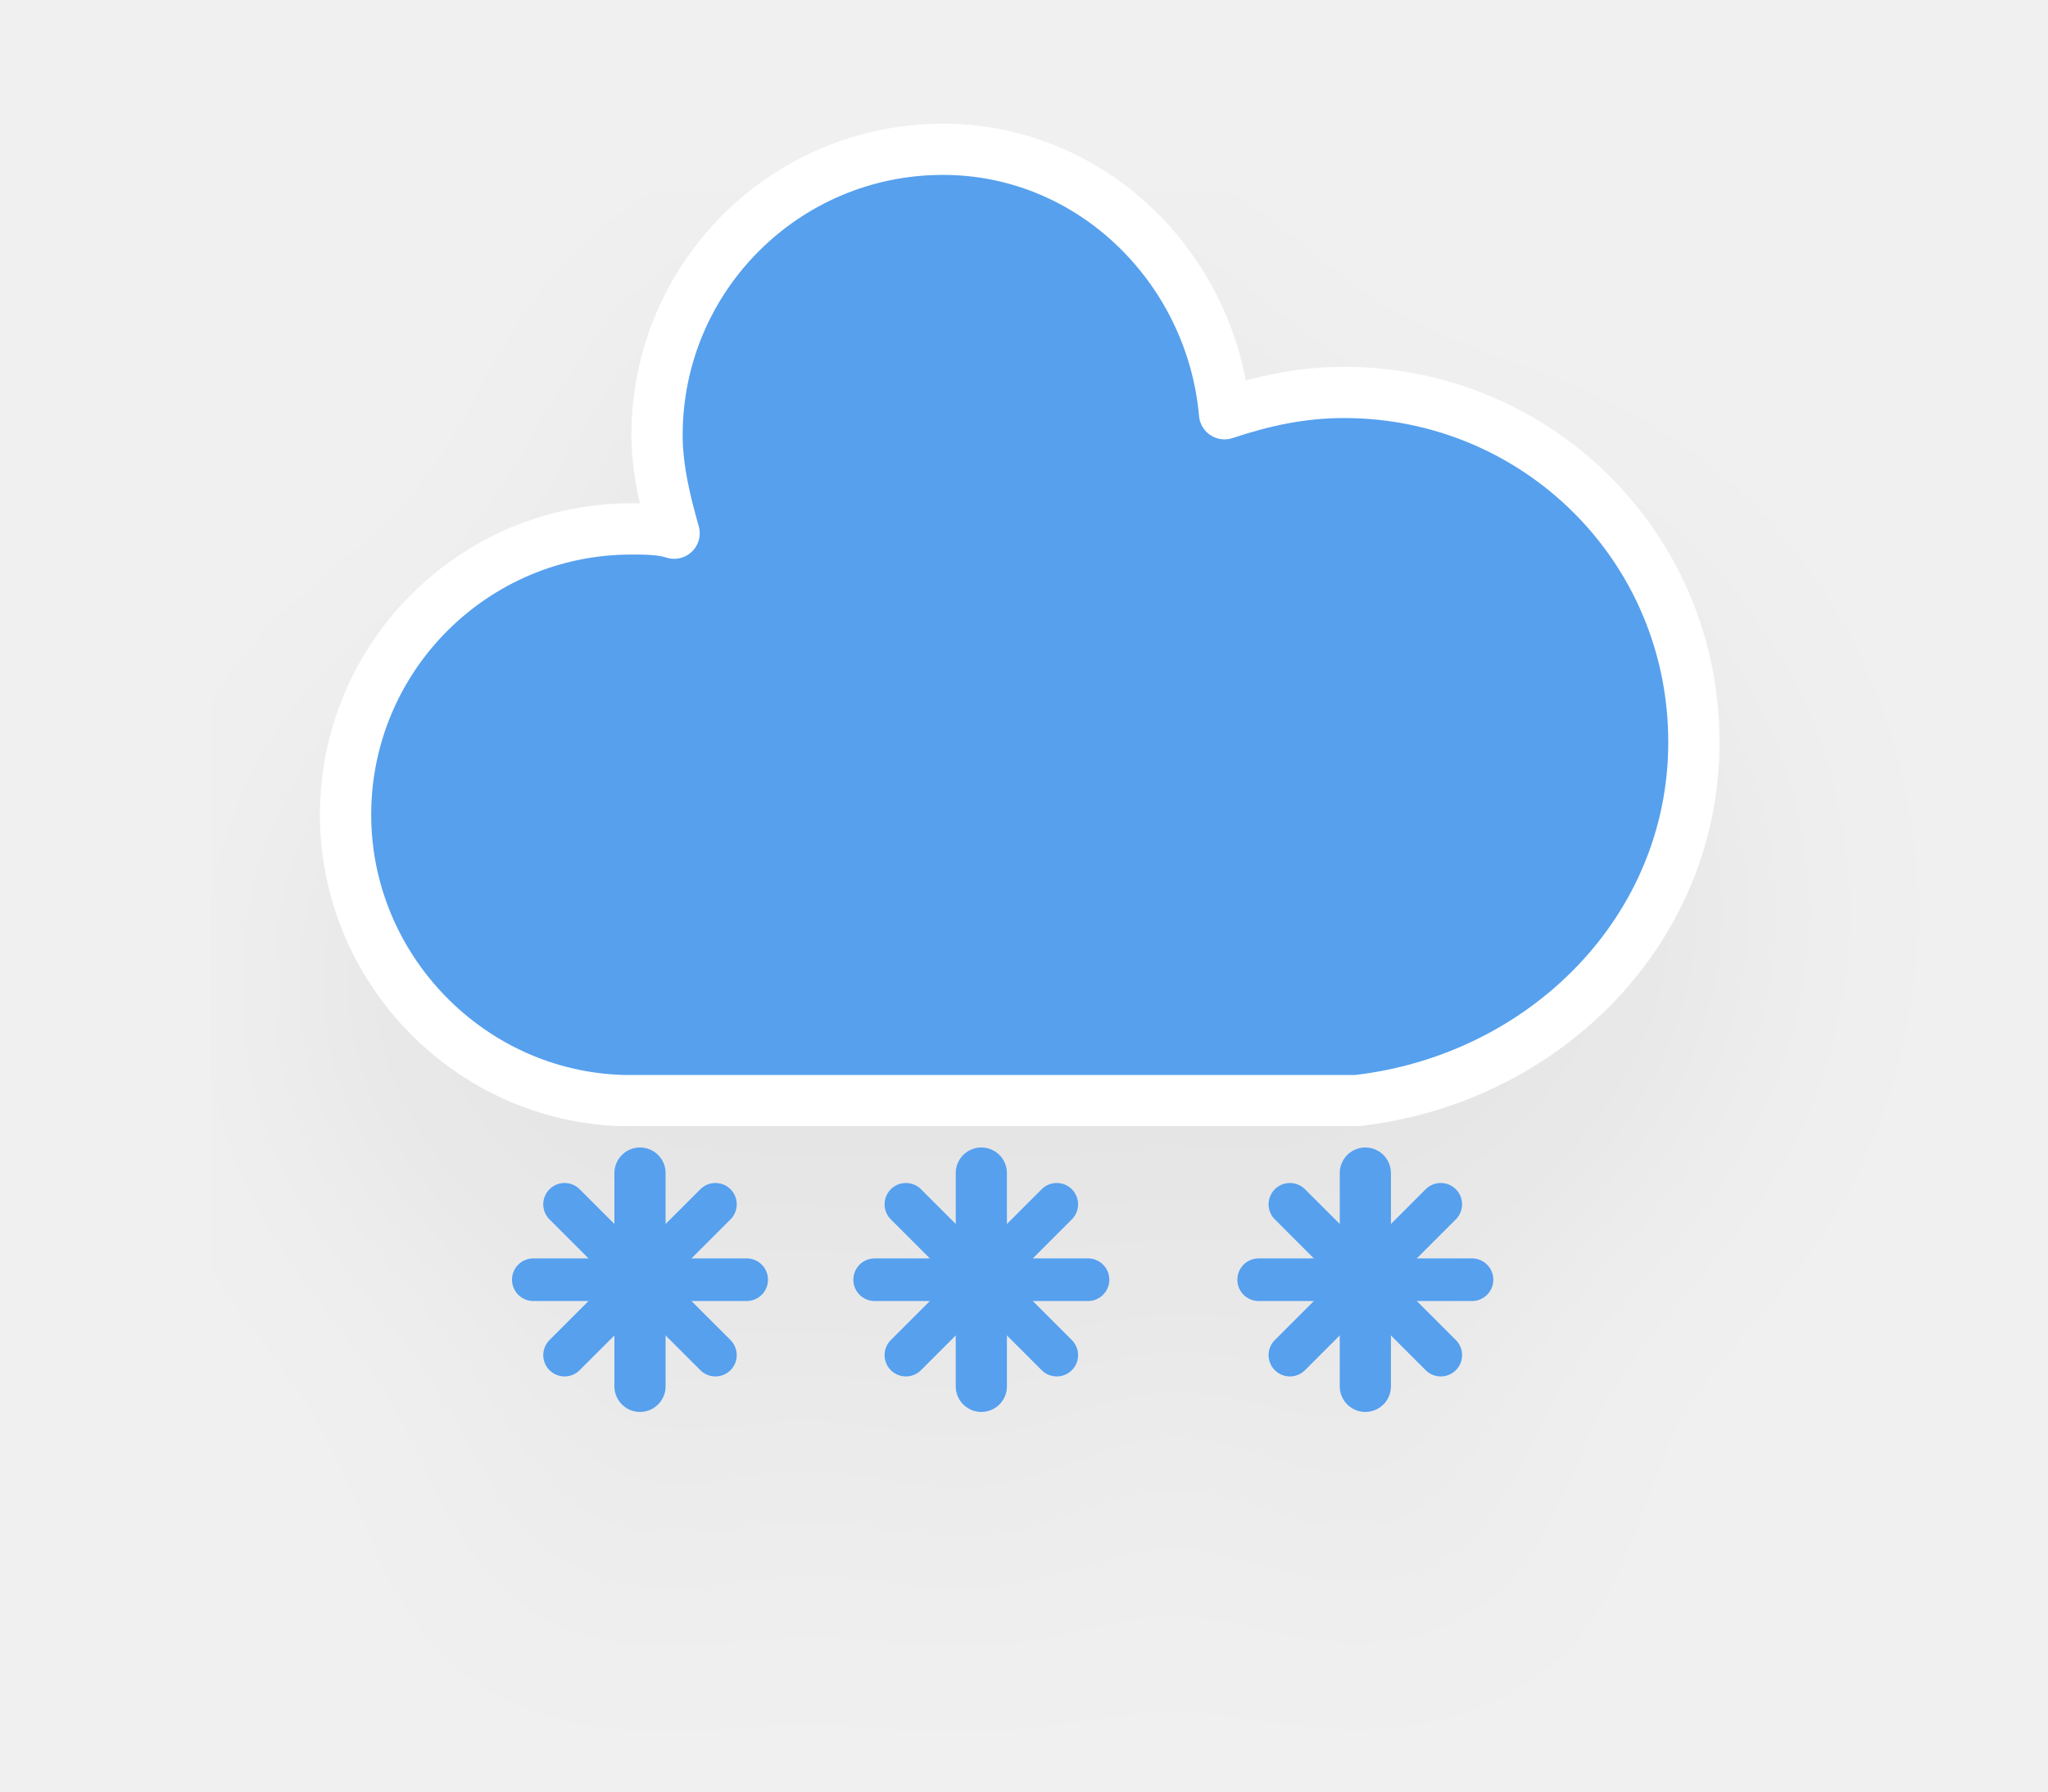
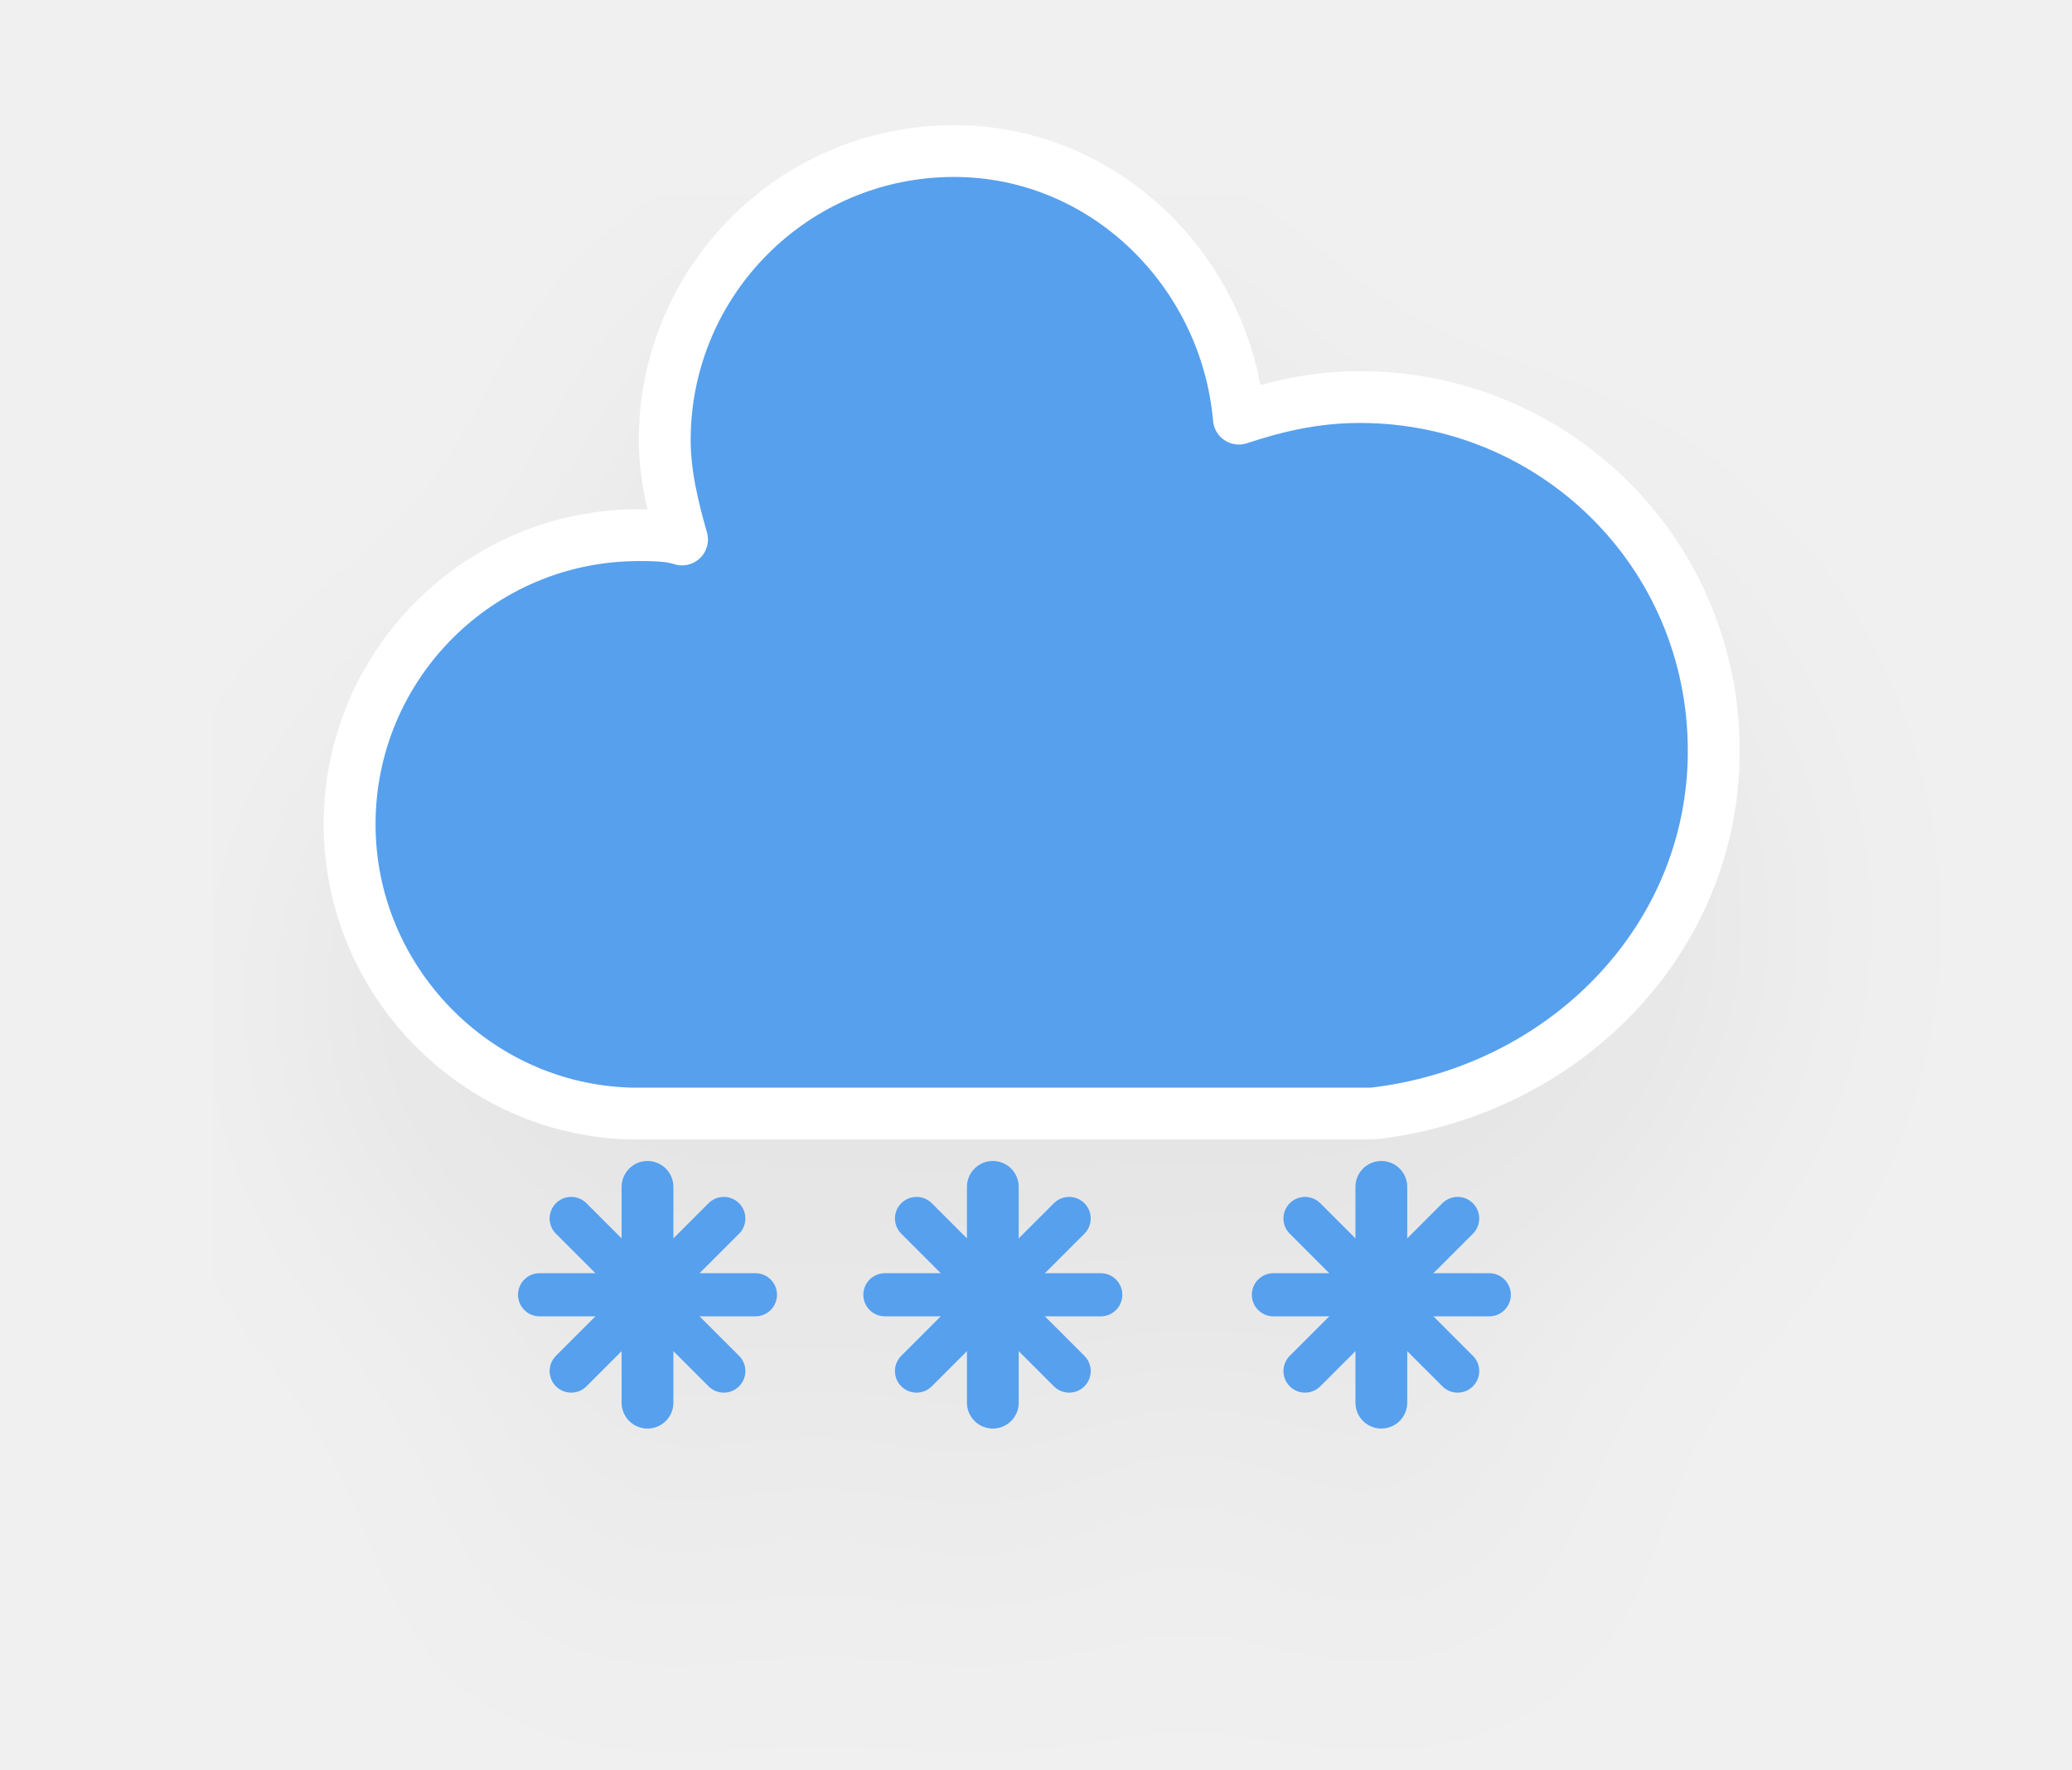
- <svg xmlns="http://www.w3.org/2000/svg" version="1.1" viewBox="8 17 48 42">
+ <svg xmlns="http://www.w3.org/2000/svg" version="1.1" viewBox="8 17 48 41">
  <defs>
    <filter id="blur" width="200%" height="200%">
      <feGaussianBlur in="SourceAlpha" stdDeviation="3" />
      <feOffset dx="0" dy="4" result="offsetblur" />
      <feComponentTransfer>
        <feFuncA type="linear" slope="0.05" />
      </feComponentTransfer>
      <feMerge>
        <feMergeNode />
        <feMergeNode in="SourceGraphic" />
      </feMerge>
    </filter>
    <style type="text/css">
/*
** CLOUDS
*/
@keyframes am-weather-cloud-2 {
  0% {
    -webkit-transform: translate(0px,0px);
       -moz-transform: translate(0px,0px);
        -ms-transform: translate(0px,0px);
            transform: translate(0px,0px);
  }

  50% {
    -webkit-transform: translate(2px,0px);
       -moz-transform: translate(2px,0px);
        -ms-transform: translate(2px,0px);
            transform: translate(2px,0px);
  }

  100% {
    -webkit-transform: translate(0px,0px);
       -moz-transform: translate(0px,0px);
        -ms-transform: translate(0px,0px);
            transform: translate(0px,0px);
  }
}

.am-weather-cloud-2 {
  -webkit-animation-name: am-weather-cloud-2;
     -moz-animation-name: am-weather-cloud-2;
          animation-name: am-weather-cloud-2;
  -webkit-animation-duration: 3s;
     -moz-animation-duration: 3s;
          animation-duration: 3s;
  -webkit-animation-timing-function: linear;
     -moz-animation-timing-function: linear;
          animation-timing-function: linear;
  -webkit-animation-iteration-count: infinite;
     -moz-animation-iteration-count: infinite;
          animation-iteration-count: infinite;
}

/*
** SNOW
*/
@keyframes am-weather-snow {
  0% {
    -webkit-transform: translateX(0) translateY(0);
       -moz-transform: translateX(0) translateY(0);
        -ms-transform: translateX(0) translateY(0);
            transform: translateX(0) translateY(0);
  }

  33.33% {
    -webkit-transform: translateX(-1.2px) translateY(2px);
       -moz-transform: translateX(-1.2px) translateY(2px);
        -ms-transform: translateX(-1.2px) translateY(2px);
            transform: translateX(-1.2px) translateY(2px);
  }

  66.66% {
    -webkit-transform: translateX(1.4px) translateY(4px);
       -moz-transform: translateX(1.4px) translateY(4px);
        -ms-transform: translateX(1.4px) translateY(4px);
            transform: translateX(1.4px) translateY(4px);
    opacity: 1;
  }

  100% {
    -webkit-transform: translateX(-1.6px) translateY(6px);
       -moz-transform: translateX(-1.6px) translateY(6px);
        -ms-transform: translateX(-1.6px) translateY(6px);
            transform: translateX(-1.6px) translateY(6px);
    opacity: 0;
  }
}

@keyframes am-weather-snow-reverse {
  0% {
    -webkit-transform: translateX(0) translateY(0);
       -moz-transform: translateX(0) translateY(0);
        -ms-transform: translateX(0) translateY(0);
            transform: translateX(0) translateY(0);
  }

  33.33% {
    -webkit-transform: translateX(1.2px) translateY(2px);
       -moz-transform: translateX(1.2px) translateY(2px);
        -ms-transform: translateX(1.2px) translateY(2px);
            transform: translateX(1.2px) translateY(2px);
  }

  66.66% {
    -webkit-transform: translateX(-1.4px) translateY(4px);
       -moz-transform: translateX(-1.4px) translateY(4px);
        -ms-transform: translateX(-1.4px) translateY(4px);
            transform: translateX(-1.4px) translateY(4px);
    opacity: 1;
  }

  100% {
    -webkit-transform: translateX(1.6px) translateY(6px);
       -moz-transform: translateX(1.6px) translateY(6px);
        -ms-transform: translateX(1.6px) translateY(6px);
            transform: translateX(1.6px) translateY(6px);
    opacity: 0;
  }
}

.am-weather-snow-1 {
  -webkit-animation-name: am-weather-snow;
     -moz-animation-name: am-weather-snow;
      -ms-animation-name: am-weather-snow;
          animation-name: am-weather-snow;
  -webkit-animation-duration: 2s;
     -moz-animation-duration: 2s;
      -ms-animation-duration: 2s;
          animation-duration: 2s;
  -webkit-animation-timing-function: linear;
     -moz-animation-timing-function: linear;
      -ms-animation-timing-function: linear;
          animation-timing-function: linear;
  -webkit-animation-iteration-count: infinite;
     -moz-animation-iteration-count: infinite;
      -ms-animation-iteration-count: infinite;
          animation-iteration-count: infinite;
}

.am-weather-snow-2 {
  -webkit-animation-name: am-weather-snow;
     -moz-animation-name: am-weather-snow;
      -ms-animation-name: am-weather-snow;
          animation-name: am-weather-snow;
  -webkit-animation-delay: 1.2s;
     -moz-animation-delay: 1.2s;
      -ms-animation-delay: 1.2s;
          animation-delay: 1.2s;
  -webkit-animation-duration: 2s;
     -moz-animation-duration: 2s;
      -ms-animation-duration: 2s;
          animation-duration: 2s;
  -webkit-animation-timing-function: linear;
     -moz-animation-timing-function: linear;
      -ms-animation-timing-function: linear;
          animation-timing-function: linear;
  -webkit-animation-iteration-count: infinite;
     -moz-animation-iteration-count: infinite;
      -ms-animation-iteration-count: infinite;
          animation-iteration-count: infinite;
}

.am-weather-snow-3 {
  -webkit-animation-name: am-weather-snow-reverse;
     -moz-animation-name: am-weather-snow-reverse;
      -ms-animation-name: am-weather-snow-reverse;
          animation-name: am-weather-snow-reverse;
  -webkit-animation-duration: 2s;
     -moz-animation-duration: 2s;
      -ms-animation-duration: 2s;
          animation-duration: 2s;
  -webkit-animation-timing-function: linear;
     -moz-animation-timing-function: linear;
      -ms-animation-timing-function: linear;
          animation-timing-function: linear;
  -webkit-animation-iteration-count: infinite;
     -moz-animation-iteration-count: infinite;
      -ms-animation-iteration-count: infinite;
          animation-iteration-count: infinite;
}

        </style>
  </defs>
  <g filter="url(#blur)" id="snowy-6">
    <g transform="translate(20,10)">
      <g class="am-weather-cloud-2">
        <path d="M47.7,35.4c0-4.6-3.7-8.2-8.2-8.2c-1,0-1.9,0.2-2.8,0.5c-0.3-3.4-3.1-6.2-6.6-6.2c-3.7,0-6.7,3-6.7,6.7c0,0.8,0.2,1.6,0.4,2.3    c-0.3-0.1-0.7-0.1-1-0.1c-3.7,0-6.7,3-6.7,6.7c0,3.6,2.9,6.6,6.5,6.7l17.2,0C44.2,43.3,47.7,39.8,47.7,35.4z" fill="#57A0EE" stroke="white" stroke-linejoin="round" stroke-width="1.2" transform="translate(-20,-11)" />
      </g>
      <g class="am-weather-snow-1">
        <g transform="translate(3,28)">
          <line fill="none" stroke="#57A0EE" stroke-linecap="round" stroke-width="1.2" transform="translate(0,9), rotate(0)" x1="0" x2="0" y1="-2.5" y2="2.5" />
          <line fill="none" stroke="#57A0EE" stroke-linecap="round" stroke-width="1" transform="translate(0,9), rotate(45)" x1="0" x2="0" y1="-2.5" y2="2.5" />
          <line fill="none" stroke="#57A0EE" stroke-linecap="round" stroke-width="1" transform="translate(0,9), rotate(90)" x1="0" x2="0" y1="-2.5" y2="2.5" />
          <line fill="none" stroke="#57A0EE" stroke-linecap="round" stroke-width="1" transform="translate(0,9), rotate(135)" x1="0" x2="0" y1="-2.5" y2="2.5" />
        </g>
      </g>
      <g class="am-weather-snow-2">
        <g transform="translate(11,28)">
          <line fill="none" stroke="#57A0EE" stroke-linecap="round" stroke-width="1.2" transform="translate(0,9), rotate(0)" x1="0" x2="0" y1="-2.5" y2="2.5" />
          <line fill="none" stroke="#57A0EE" stroke-linecap="round" stroke-width="1" transform="translate(0,9), rotate(45)" x1="0" x2="0" y1="-2.5" y2="2.5" />
          <line fill="none" stroke="#57A0EE" stroke-linecap="round" stroke-width="1" transform="translate(0,9), rotate(90)" x1="0" x2="0" y1="-2.5" y2="2.5" />
          <line fill="none" stroke="#57A0EE" stroke-linecap="round" stroke-width="1" transform="translate(0,9), rotate(135)" x1="0" x2="0" y1="-2.5" y2="2.5" />
        </g>
      </g>
      <g class="am-weather-snow-3">
        <g transform="translate(20,28)">
          <line fill="none" stroke="#57A0EE" stroke-linecap="round" stroke-width="1.2" transform="translate(0,9), rotate(0)" x1="0" x2="0" y1="-2.5" y2="2.5" />
          <line fill="none" stroke="#57A0EE" stroke-linecap="round" stroke-width="1" transform="translate(0,9), rotate(45)" x1="0" x2="0" y1="-2.5" y2="2.5" />
          <line fill="none" stroke="#57A0EE" stroke-linecap="round" stroke-width="1" transform="translate(0,9), rotate(90)" x1="0" x2="0" y1="-2.5" y2="2.5" />
          <line fill="none" stroke="#57A0EE" stroke-linecap="round" stroke-width="1" transform="translate(0,9), rotate(135)" x1="0" x2="0" y1="-2.5" y2="2.5" />
        </g>
      </g>
    </g>
  </g>
</svg>
